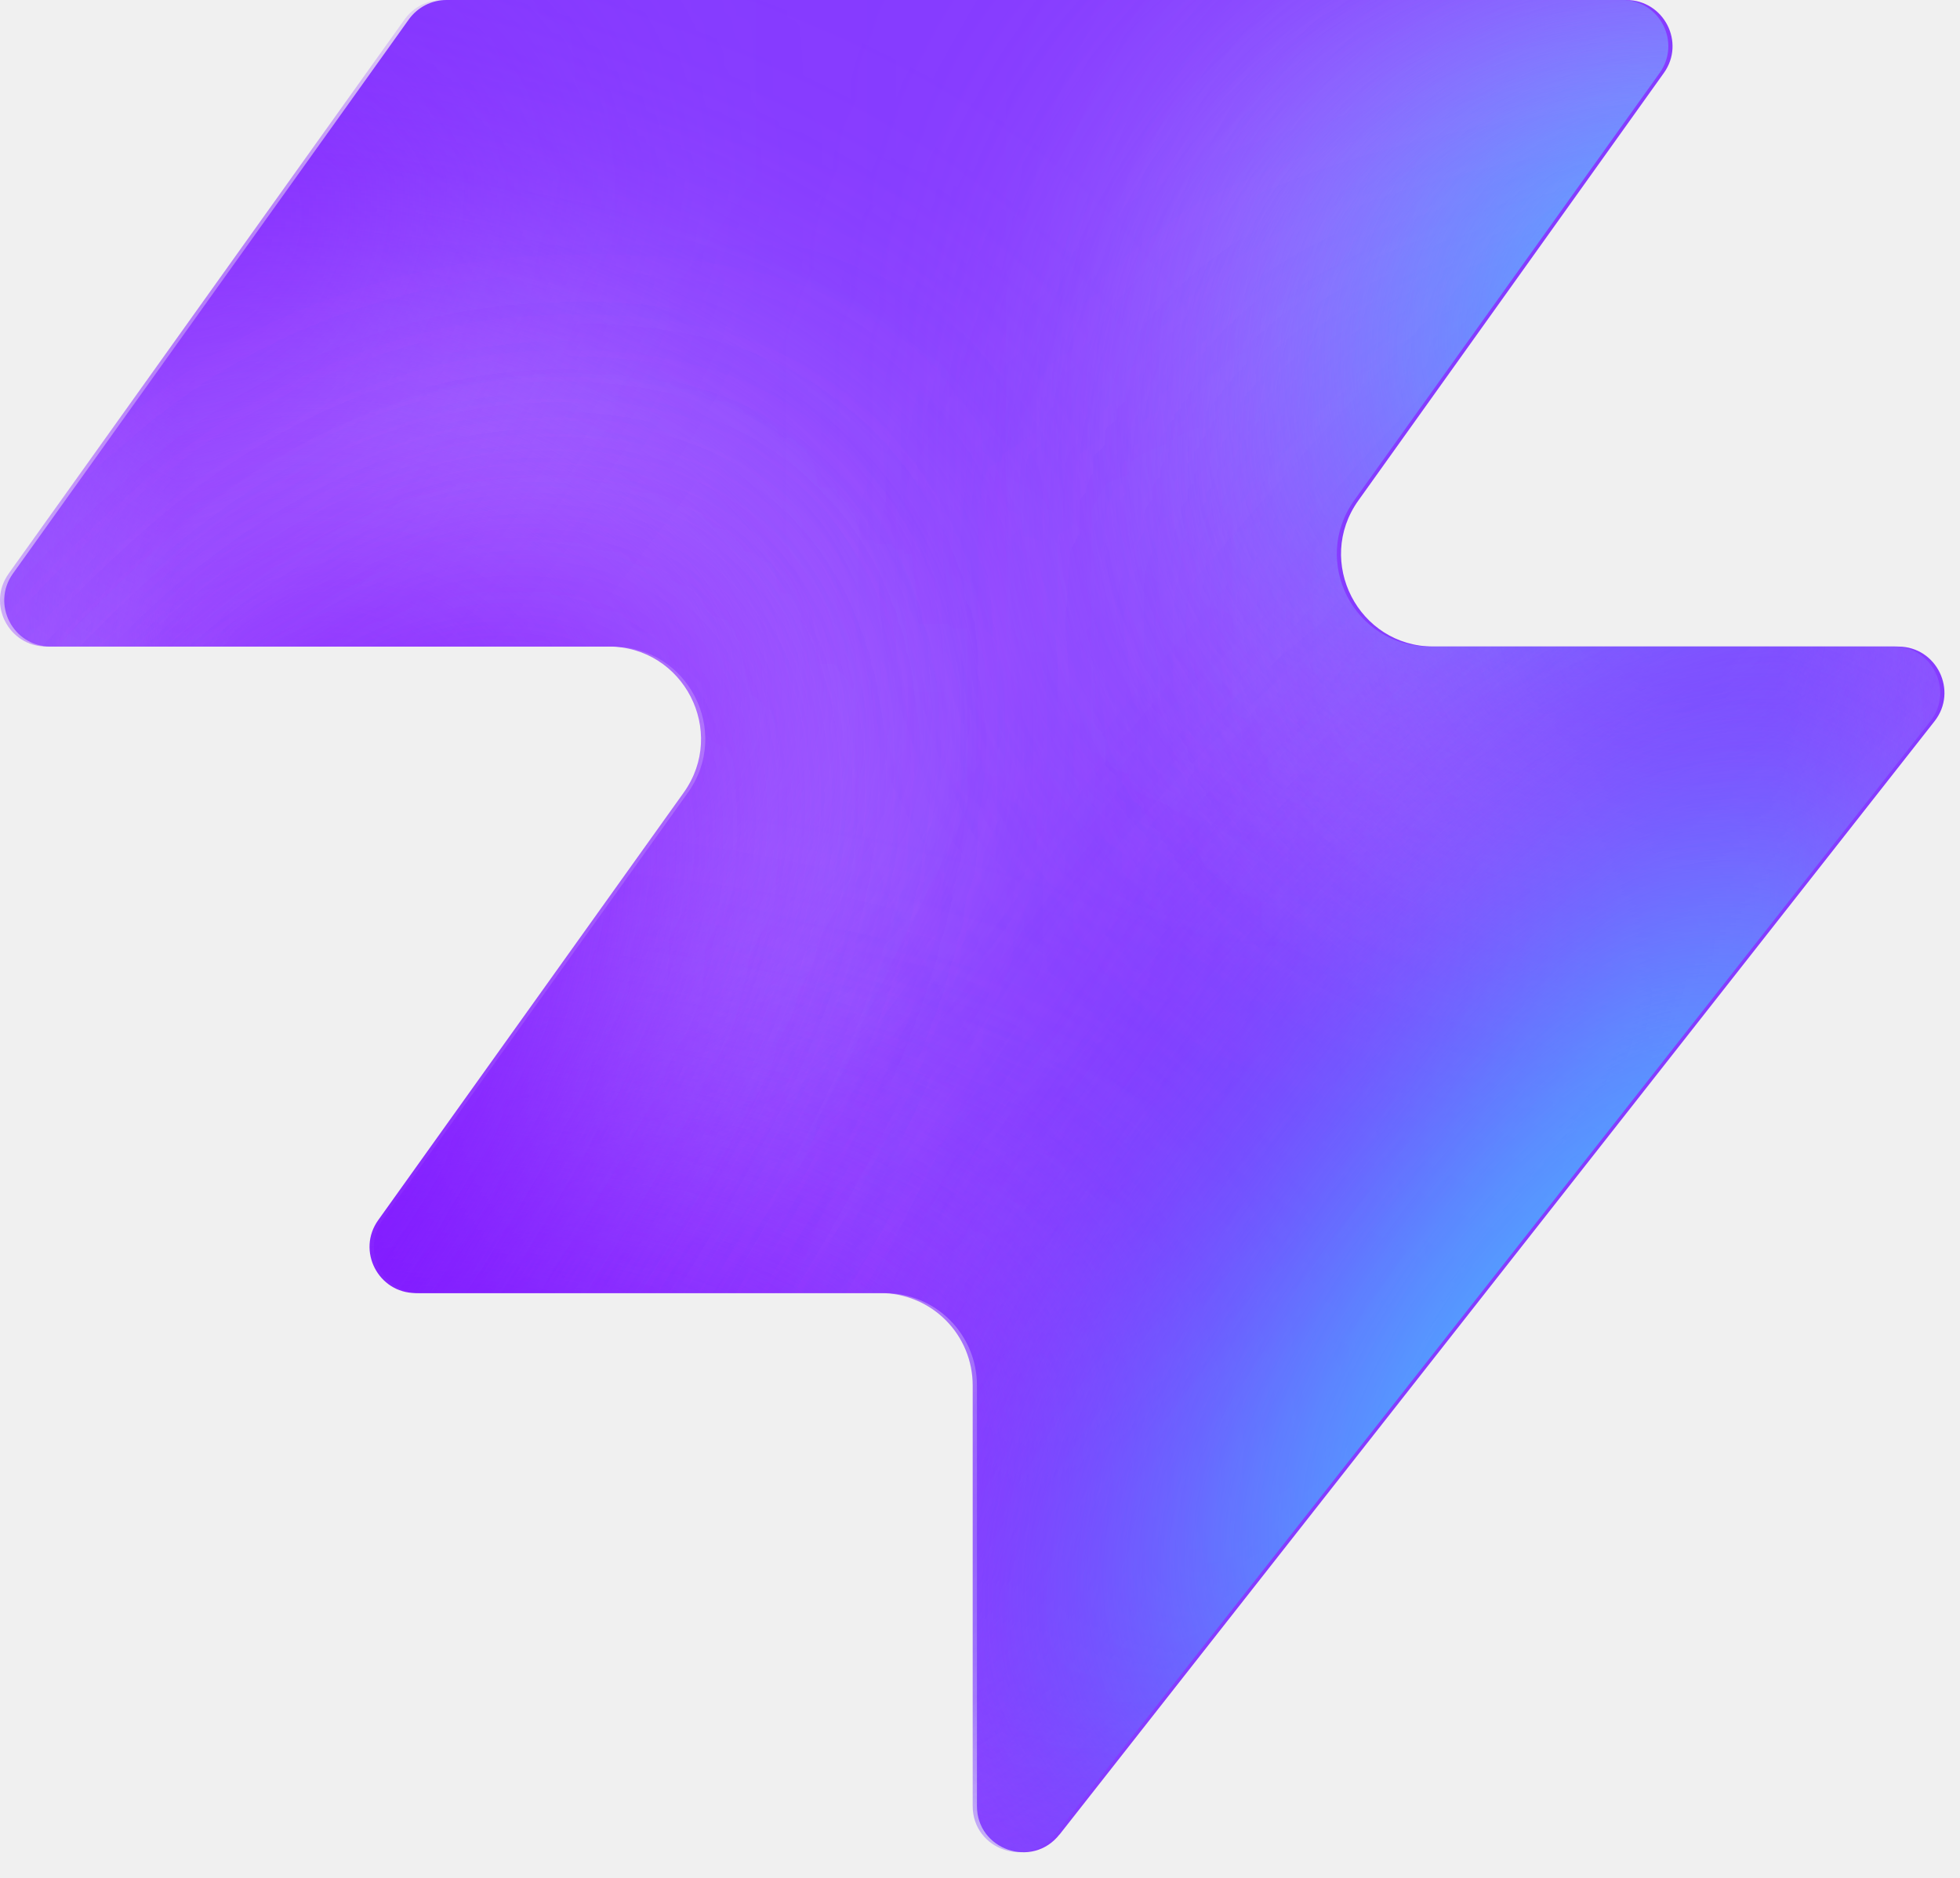
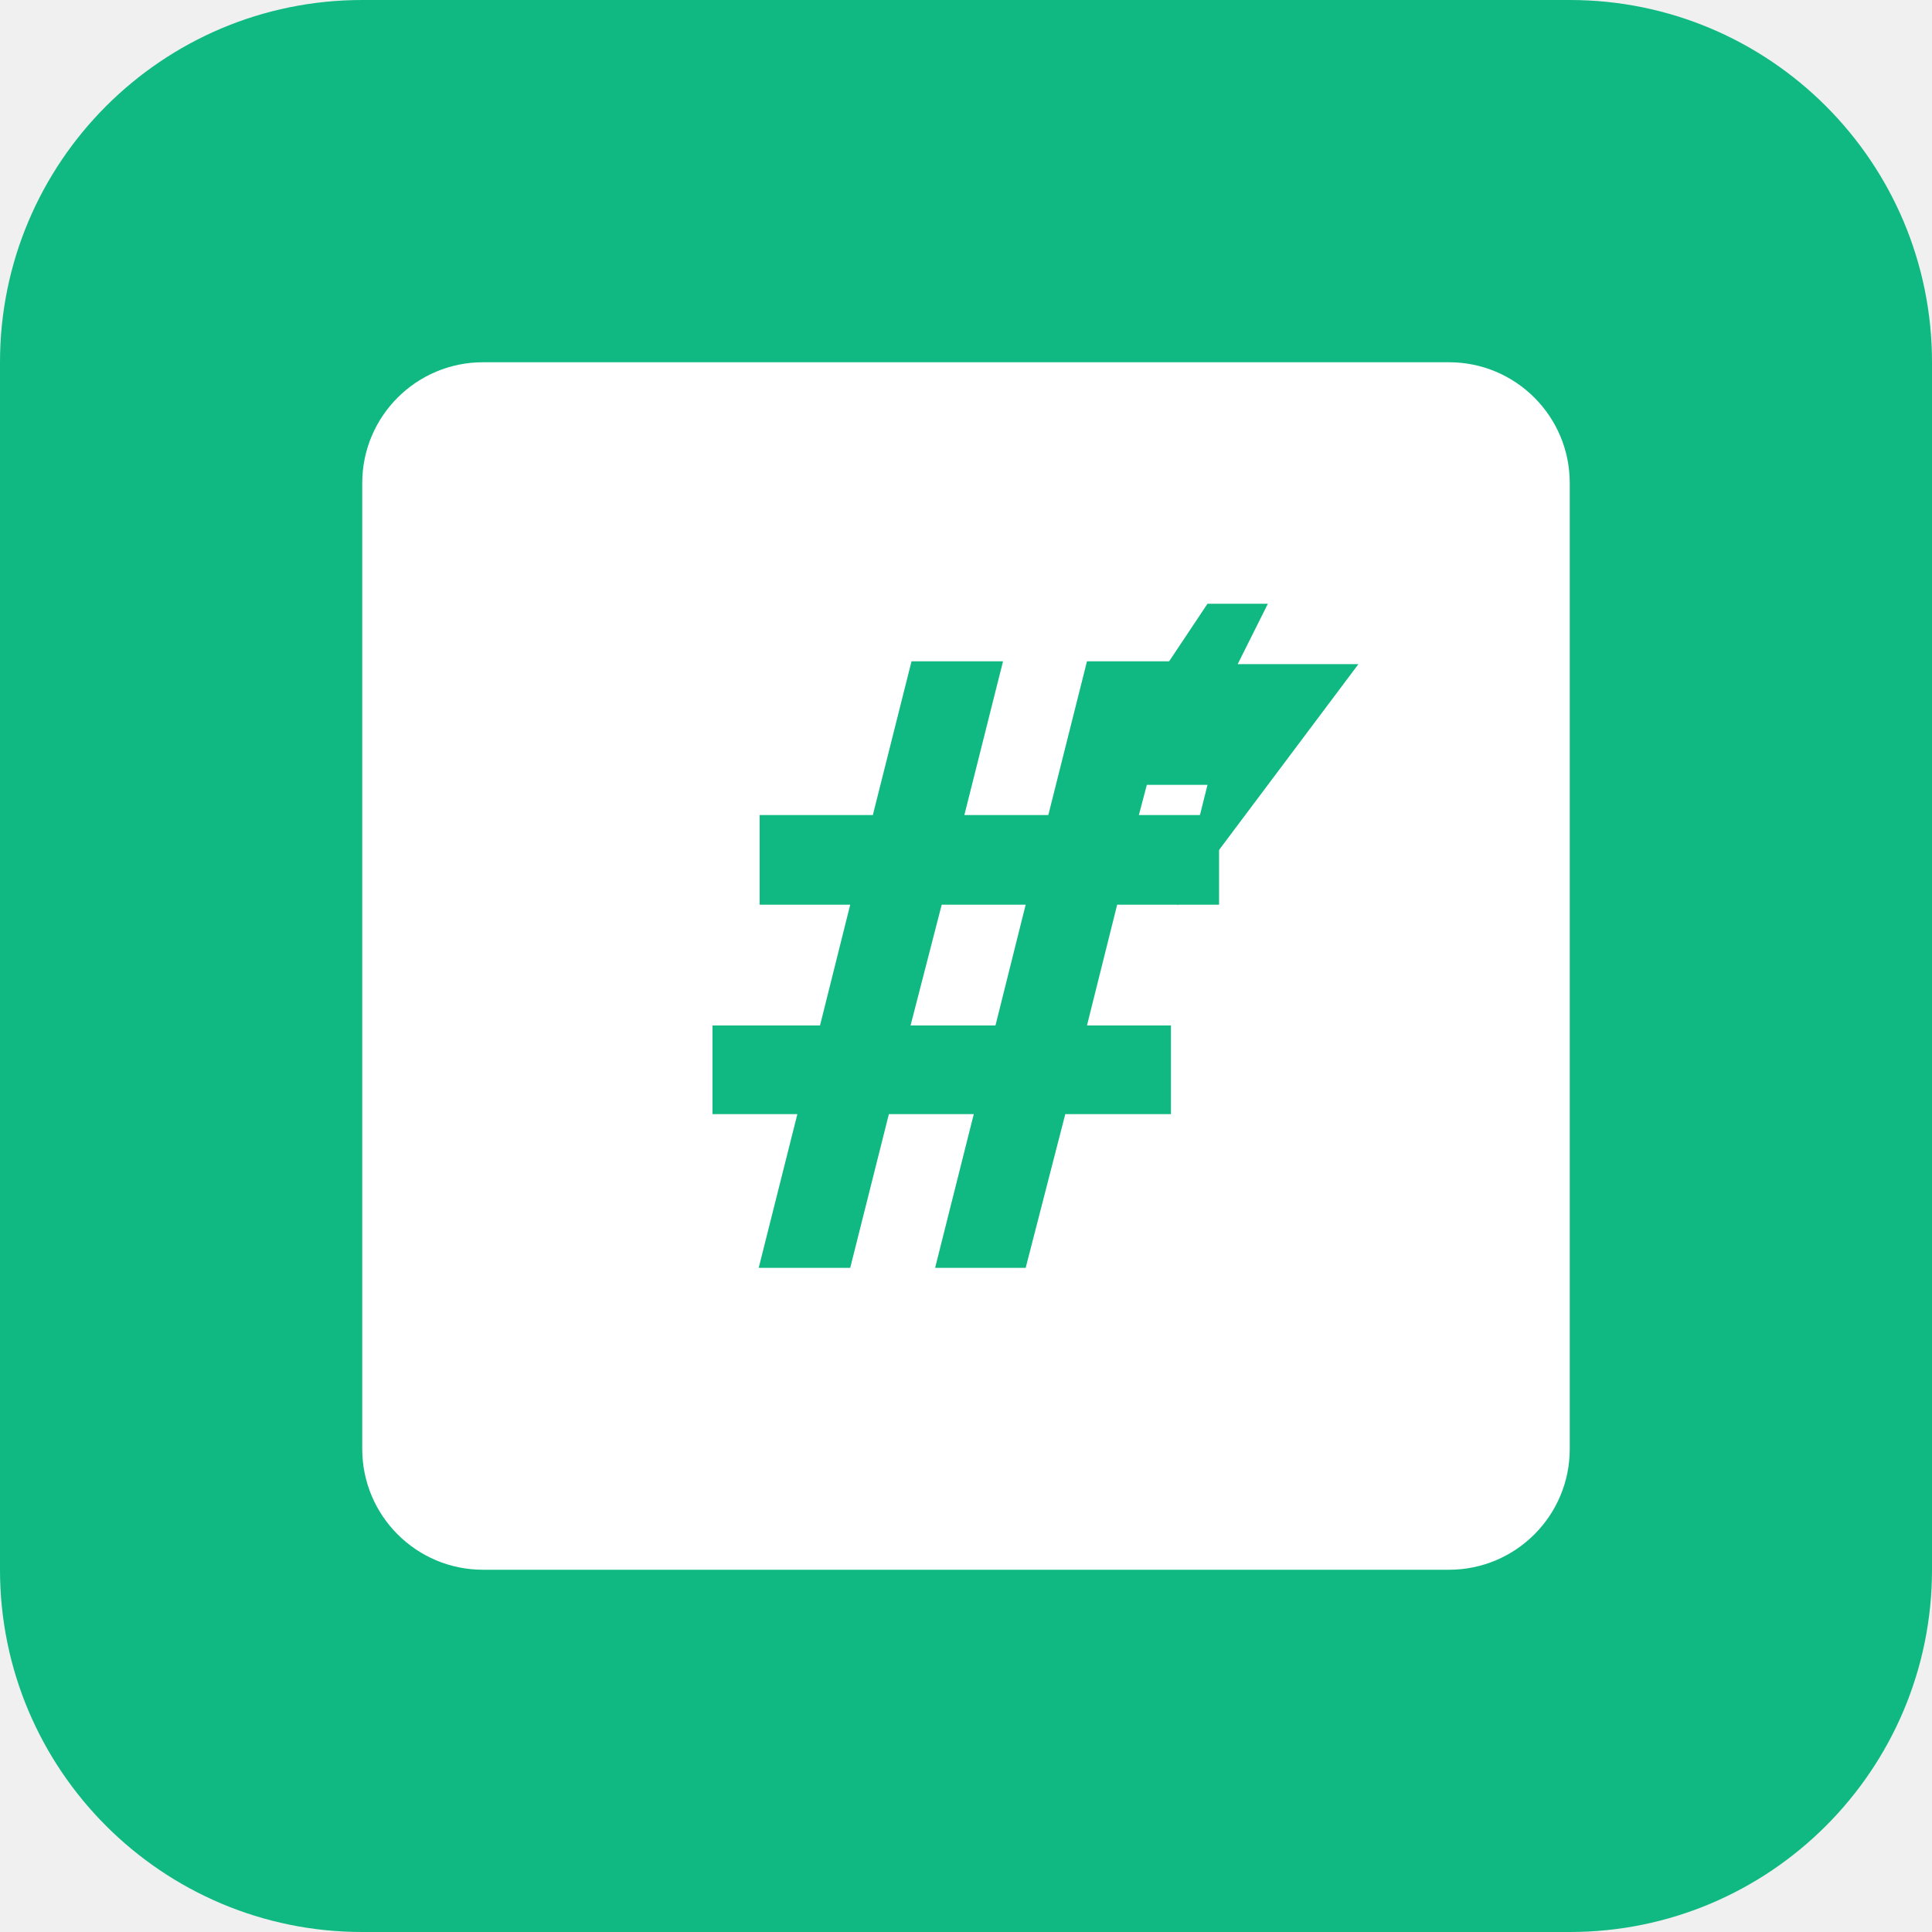
- <svg xmlns="http://www.w3.org/2000/svg" width="48" height="46" fill="none" viewBox="0 0 48 46">
-   <path fill="#863bff" d="M25.946 44.938c-.664.845-2.021.375-2.021-.698V33.937a2.26 2.26 0 0 0-2.262-2.262H10.287c-.92 0-1.456-1.04-.92-1.788l7.48-10.471c1.07-1.497 0-3.578-1.842-3.578H1.237c-.92 0-1.456-1.04-.92-1.788L10.013.474c.214-.297.556-.474.92-.474h28.894c.92 0 1.456 1.04.92 1.788l-7.48 10.471c-1.07 1.498 0 3.579 1.842 3.579h11.377c.943 0 1.473 1.088.89 1.83L25.947 44.94z" style="fill:#863bff;fill:color(display-p3 .525 .23 1);fill-opacity:1" />
-   <mask id="a" width="48" height="46" x="0" y="0" maskUnits="userSpaceOnUse" style="mask-type:alpha">
-     <path fill="#000" d="M25.842 44.938c-.664.844-2.021.375-2.021-.698V33.937a2.26 2.26 0 0 0-2.262-2.262H10.183c-.92 0-1.456-1.04-.92-1.788l7.48-10.471c1.07-1.498 0-3.579-1.842-3.579H1.133c-.92 0-1.456-1.04-.92-1.787L9.91.473c.214-.297.556-.474.92-.474h28.894c.92 0 1.456 1.04.92 1.788l-7.48 10.471c-1.07 1.498 0 3.578 1.842 3.578h11.377c.943 0 1.473 1.088.89 1.832L25.843 44.94z" style="fill:#000;fill-opacity:1" />
-   </mask>
-   <g mask="url(#a)">
-     <g filter="url(#b)">
-       <ellipse cx="5.508" cy="14.704" fill="#ede6ff" rx="5.508" ry="14.704" style="fill:#ede6ff;fill:color(display-p3 .927 .903 1);fill-opacity:1" transform="matrix(.00324 1 1 -.00324 -4.47 31.516)" />
-     </g>
-     <g filter="url(#c)">
-       <ellipse cx="10.399" cy="29.851" fill="#ede6ff" rx="10.399" ry="29.851" style="fill:#ede6ff;fill:color(display-p3 .927 .903 1);fill-opacity:1" transform="matrix(.00324 1 1 -.00324 -39.328 7.883)" />
-     </g>
-     <g filter="url(#d)">
-       <ellipse cx="5.508" cy="30.487" fill="#7e14ff" rx="5.508" ry="30.487" style="fill:#7e14ff;fill:color(display-p3 .492 .077 1);fill-opacity:1" transform="rotate(89.814 -25.913 -14.639)scale(1 -1)" />
-     </g>
-     <g filter="url(#e)">
-       <ellipse cx="5.508" cy="30.599" fill="#7e14ff" rx="5.508" ry="30.599" style="fill:#7e14ff;fill:color(display-p3 .492 .077 1);fill-opacity:1" transform="rotate(89.814 -32.644 -3.334)scale(1 -1)" />
-     </g>
-     <g filter="url(#f)">
-       <ellipse cx="5.508" cy="30.599" fill="#7e14ff" rx="5.508" ry="30.599" style="fill:#7e14ff;fill:color(display-p3 .492 .077 1);fill-opacity:1" transform="matrix(.00324 1 1 -.00324 -34.34 30.47)" />
-     </g>
-     <g filter="url(#g)">
-       <ellipse cx="14.072" cy="22.078" fill="#ede6ff" rx="14.072" ry="22.078" style="fill:#ede6ff;fill:color(display-p3 .927 .903 1);fill-opacity:1" transform="rotate(93.35 24.506 48.493)scale(-1 1)" />
-     </g>
-     <g filter="url(#h)">
-       <ellipse cx="3.47" cy="21.501" fill="#7e14ff" rx="3.47" ry="21.501" style="fill:#7e14ff;fill:color(display-p3 .492 .077 1);fill-opacity:1" transform="rotate(89.009 28.708 47.59)scale(-1 1)" />
-     </g>
-     <g filter="url(#i)">
-       <ellipse cx="3.47" cy="21.501" fill="#7e14ff" rx="3.47" ry="21.501" style="fill:#7e14ff;fill:color(display-p3 .492 .077 1);fill-opacity:1" transform="rotate(89.009 28.708 47.59)scale(-1 1)" />
-     </g>
-     <g filter="url(#j)">
-       <ellipse cx=".387" cy="8.972" fill="#7e14ff" rx="4.407" ry="29.108" style="fill:#7e14ff;fill:color(display-p3 .492 .077 1);fill-opacity:1" transform="rotate(39.51 .387 8.972)" />
-     </g>
-     <g filter="url(#k)">
-       <ellipse cx="47.523" cy="-6.092" fill="#7e14ff" rx="4.407" ry="29.108" style="fill:#7e14ff;fill:color(display-p3 .492 .077 1);fill-opacity:1" transform="rotate(37.892 47.523 -6.092)" />
-     </g>
-     <g filter="url(#l)">
-       <ellipse cx="41.412" cy="6.333" fill="#47bfff" rx="5.971" ry="9.665" style="fill:#47bfff;fill:color(display-p3 .28 .748 1);fill-opacity:1" transform="rotate(37.892 41.412 6.333)" />
-     </g>
-     <g filter="url(#m)">
-       <ellipse cx="-1.879" cy="38.332" fill="#7e14ff" rx="4.407" ry="29.108" style="fill:#7e14ff;fill:color(display-p3 .492 .077 1);fill-opacity:1" transform="rotate(37.892 -1.88 38.332)" />
-     </g>
-     <g filter="url(#n)">
-       <ellipse cx="-1.879" cy="38.332" fill="#7e14ff" rx="4.407" ry="29.108" style="fill:#7e14ff;fill:color(display-p3 .492 .077 1);fill-opacity:1" transform="rotate(37.892 -1.88 38.332)" />
-     </g>
-     <g filter="url(#o)">
-       <ellipse cx="35.651" cy="29.907" fill="#7e14ff" rx="4.407" ry="29.108" style="fill:#7e14ff;fill:color(display-p3 .492 .077 1);fill-opacity:1" transform="rotate(37.892 35.651 29.907)" />
-     </g>
-     <g filter="url(#p)">
-       <ellipse cx="38.418" cy="32.4" fill="#47bfff" rx="5.971" ry="15.297" style="fill:#47bfff;fill:color(display-p3 .28 .748 1);fill-opacity:1" transform="rotate(37.892 38.418 32.4)" />
-     </g>
-   </g>
-   <defs>
-     <filter id="b" width="60.045" height="41.654" x="-19.77" y="16.149" color-interpolation-filters="sRGB" filterUnits="userSpaceOnUse">
-       <feFlood flood-opacity="0" result="BackgroundImageFix" />
-       <feBlend in="SourceGraphic" in2="BackgroundImageFix" result="shape" />
-       <feGaussianBlur result="effect1_foregroundBlur_2002_17158" stdDeviation="7.659" />
-     </filter>
-     <filter id="c" width="90.34" height="51.437" x="-54.613" y="-7.533" color-interpolation-filters="sRGB" filterUnits="userSpaceOnUse">
-       <feFlood flood-opacity="0" result="BackgroundImageFix" />
-       <feBlend in="SourceGraphic" in2="BackgroundImageFix" result="shape" />
-       <feGaussianBlur result="effect1_foregroundBlur_2002_17158" stdDeviation="7.659" />
-     </filter>
-     <filter id="d" width="79.355" height="29.4" x="-49.64" y="2.03" color-interpolation-filters="sRGB" filterUnits="userSpaceOnUse">
-       <feFlood flood-opacity="0" result="BackgroundImageFix" />
-       <feBlend in="SourceGraphic" in2="BackgroundImageFix" result="shape" />
-       <feGaussianBlur result="effect1_foregroundBlur_2002_17158" stdDeviation="4.596" />
-     </filter>
-     <filter id="e" width="79.579" height="29.4" x="-45.045" y="20.029" color-interpolation-filters="sRGB" filterUnits="userSpaceOnUse">
-       <feFlood flood-opacity="0" result="BackgroundImageFix" />
-       <feBlend in="SourceGraphic" in2="BackgroundImageFix" result="shape" />
-       <feGaussianBlur result="effect1_foregroundBlur_2002_17158" stdDeviation="4.596" />
-     </filter>
-     <filter id="f" width="79.579" height="29.4" x="-43.513" y="21.178" color-interpolation-filters="sRGB" filterUnits="userSpaceOnUse">
-       <feFlood flood-opacity="0" result="BackgroundImageFix" />
-       <feBlend in="SourceGraphic" in2="BackgroundImageFix" result="shape" />
-       <feGaussianBlur result="effect1_foregroundBlur_2002_17158" stdDeviation="4.596" />
-     </filter>
-     <filter id="g" width="74.749" height="58.852" x="15.756" y="-17.901" color-interpolation-filters="sRGB" filterUnits="userSpaceOnUse">
-       <feFlood flood-opacity="0" result="BackgroundImageFix" />
-       <feBlend in="SourceGraphic" in2="BackgroundImageFix" result="shape" />
-       <feGaussianBlur result="effect1_foregroundBlur_2002_17158" stdDeviation="7.659" />
-     </filter>
-     <filter id="h" width="61.377" height="25.362" x="23.548" y="2.284" color-interpolation-filters="sRGB" filterUnits="userSpaceOnUse">
-       <feFlood flood-opacity="0" result="BackgroundImageFix" />
-       <feBlend in="SourceGraphic" in2="BackgroundImageFix" result="shape" />
-       <feGaussianBlur result="effect1_foregroundBlur_2002_17158" stdDeviation="4.596" />
-     </filter>
-     <filter id="i" width="61.377" height="25.362" x="23.548" y="2.284" color-interpolation-filters="sRGB" filterUnits="userSpaceOnUse">
-       <feFlood flood-opacity="0" result="BackgroundImageFix" />
-       <feBlend in="SourceGraphic" in2="BackgroundImageFix" result="shape" />
-       <feGaussianBlur result="effect1_foregroundBlur_2002_17158" stdDeviation="4.596" />
-     </filter>
-     <filter id="j" width="56.045" height="63.649" x="-27.636" y="-22.853" color-interpolation-filters="sRGB" filterUnits="userSpaceOnUse">
-       <feFlood flood-opacity="0" result="BackgroundImageFix" />
-       <feBlend in="SourceGraphic" in2="BackgroundImageFix" result="shape" />
-       <feGaussianBlur result="effect1_foregroundBlur_2002_17158" stdDeviation="4.596" />
-     </filter>
-     <filter id="k" width="54.814" height="64.646" x="20.116" y="-38.415" color-interpolation-filters="sRGB" filterUnits="userSpaceOnUse">
-       <feFlood flood-opacity="0" result="BackgroundImageFix" />
-       <feBlend in="SourceGraphic" in2="BackgroundImageFix" result="shape" />
-       <feGaussianBlur result="effect1_foregroundBlur_2002_17158" stdDeviation="4.596" />
-     </filter>
-     <filter id="l" width="33.541" height="35.313" x="24.641" y="-11.323" color-interpolation-filters="sRGB" filterUnits="userSpaceOnUse">
-       <feFlood flood-opacity="0" result="BackgroundImageFix" />
-       <feBlend in="SourceGraphic" in2="BackgroundImageFix" result="shape" />
-       <feGaussianBlur result="effect1_foregroundBlur_2002_17158" stdDeviation="4.596" />
-     </filter>
-     <filter id="m" width="54.814" height="64.646" x="-29.286" y="6.009" color-interpolation-filters="sRGB" filterUnits="userSpaceOnUse">
-       <feFlood flood-opacity="0" result="BackgroundImageFix" />
-       <feBlend in="SourceGraphic" in2="BackgroundImageFix" result="shape" />
-       <feGaussianBlur result="effect1_foregroundBlur_2002_17158" stdDeviation="4.596" />
-     </filter>
-     <filter id="n" width="54.814" height="64.646" x="-29.286" y="6.009" color-interpolation-filters="sRGB" filterUnits="userSpaceOnUse">
-       <feFlood flood-opacity="0" result="BackgroundImageFix" />
-       <feBlend in="SourceGraphic" in2="BackgroundImageFix" result="shape" />
-       <feGaussianBlur result="effect1_foregroundBlur_2002_17158" stdDeviation="4.596" />
-     </filter>
-     <filter id="o" width="54.814" height="64.646" x="8.244" y="-2.416" color-interpolation-filters="sRGB" filterUnits="userSpaceOnUse">
-       <feFlood flood-opacity="0" result="BackgroundImageFix" />
-       <feBlend in="SourceGraphic" in2="BackgroundImageFix" result="shape" />
-       <feGaussianBlur result="effect1_foregroundBlur_2002_17158" stdDeviation="4.596" />
-     </filter>
-     <filter id="p" width="39.409" height="43.623" x="18.713" y="10.588" color-interpolation-filters="sRGB" filterUnits="userSpaceOnUse">
-       <feFlood flood-opacity="0" result="BackgroundImageFix" />
-       <feBlend in="SourceGraphic" in2="BackgroundImageFix" result="shape" />
-       <feGaussianBlur result="effect1_foregroundBlur_2002_17158" stdDeviation="4.596" />
-     </filter>
-   </defs>
+ <svg xmlns="http://www.w3.org/2000/svg" viewBox="0 0 32 32">
+   <rect width="32" height="32" rx="6" fill="#10b981" />
+   <rect x="6" y="6" width="20" height="20" rx="2" fill="#fff" />
+   <text x="16" y="21" font-family="monospace" font-size="14" font-weight="bold" fill="#10b981" text-anchor="middle">#</text>
+   <path d="M20 10l-2 3h2l-.5 2 3-4h-2l.5-1z" fill="#10b981" />
</svg>
